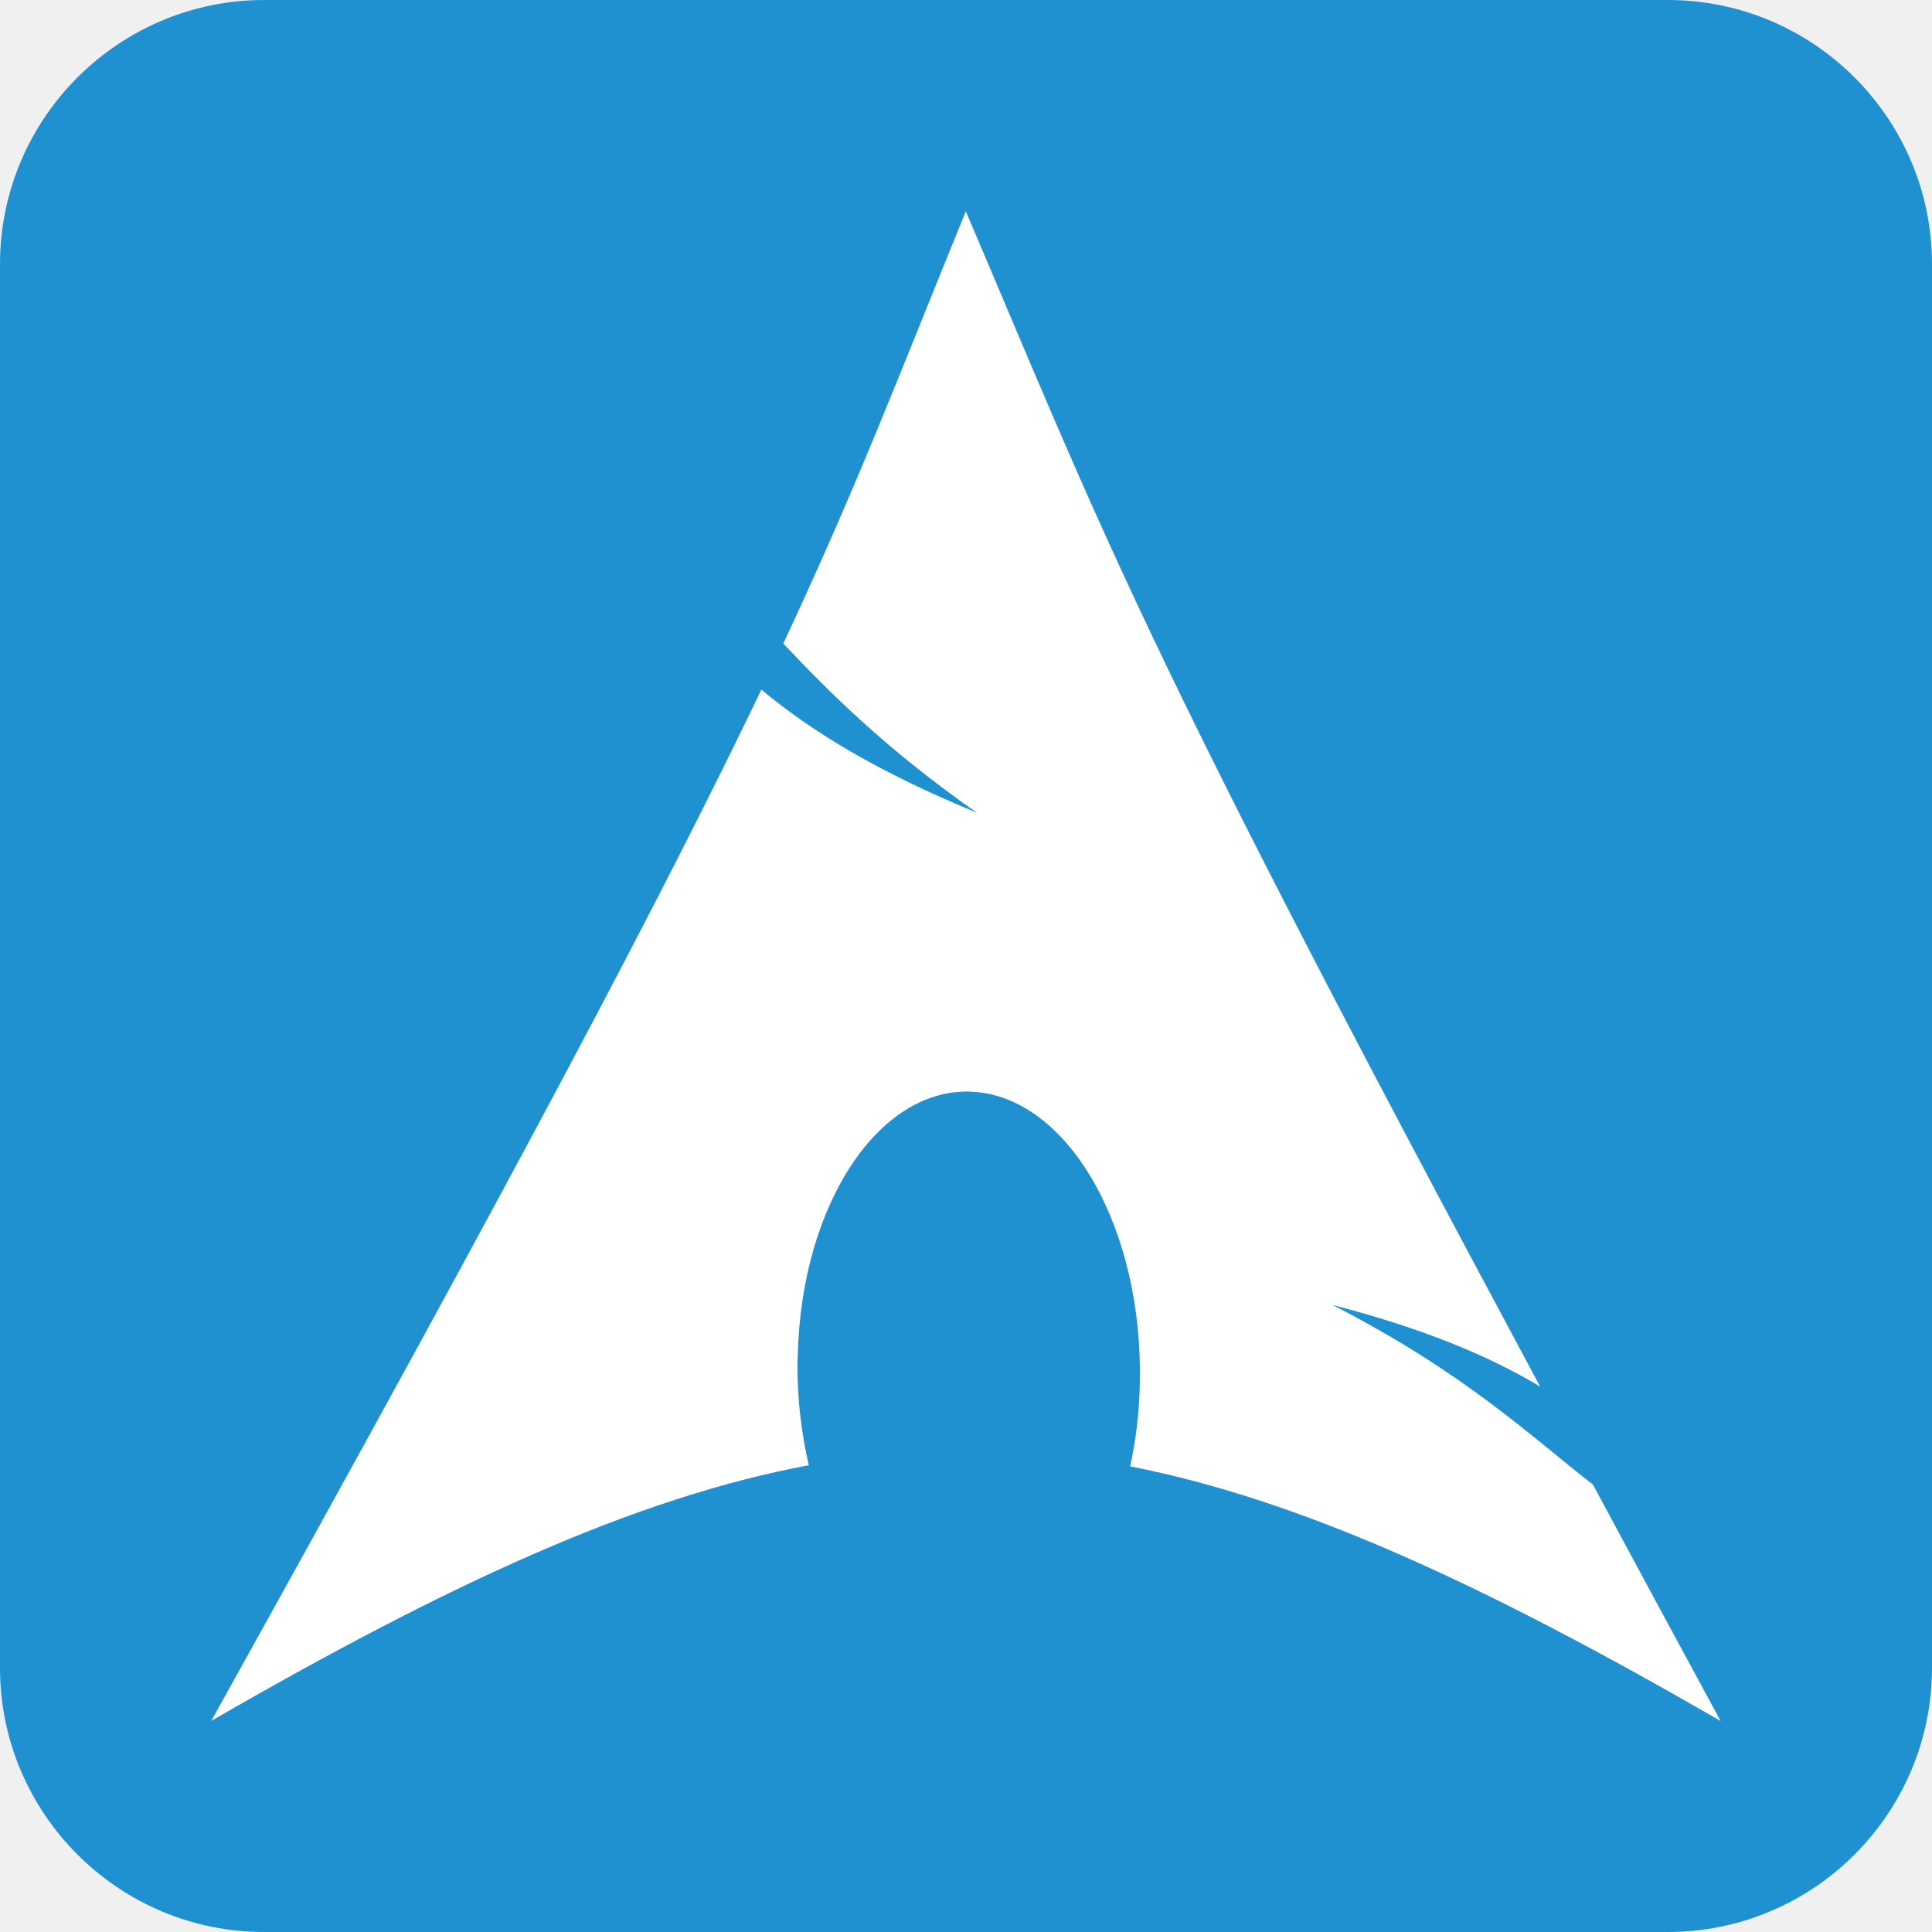
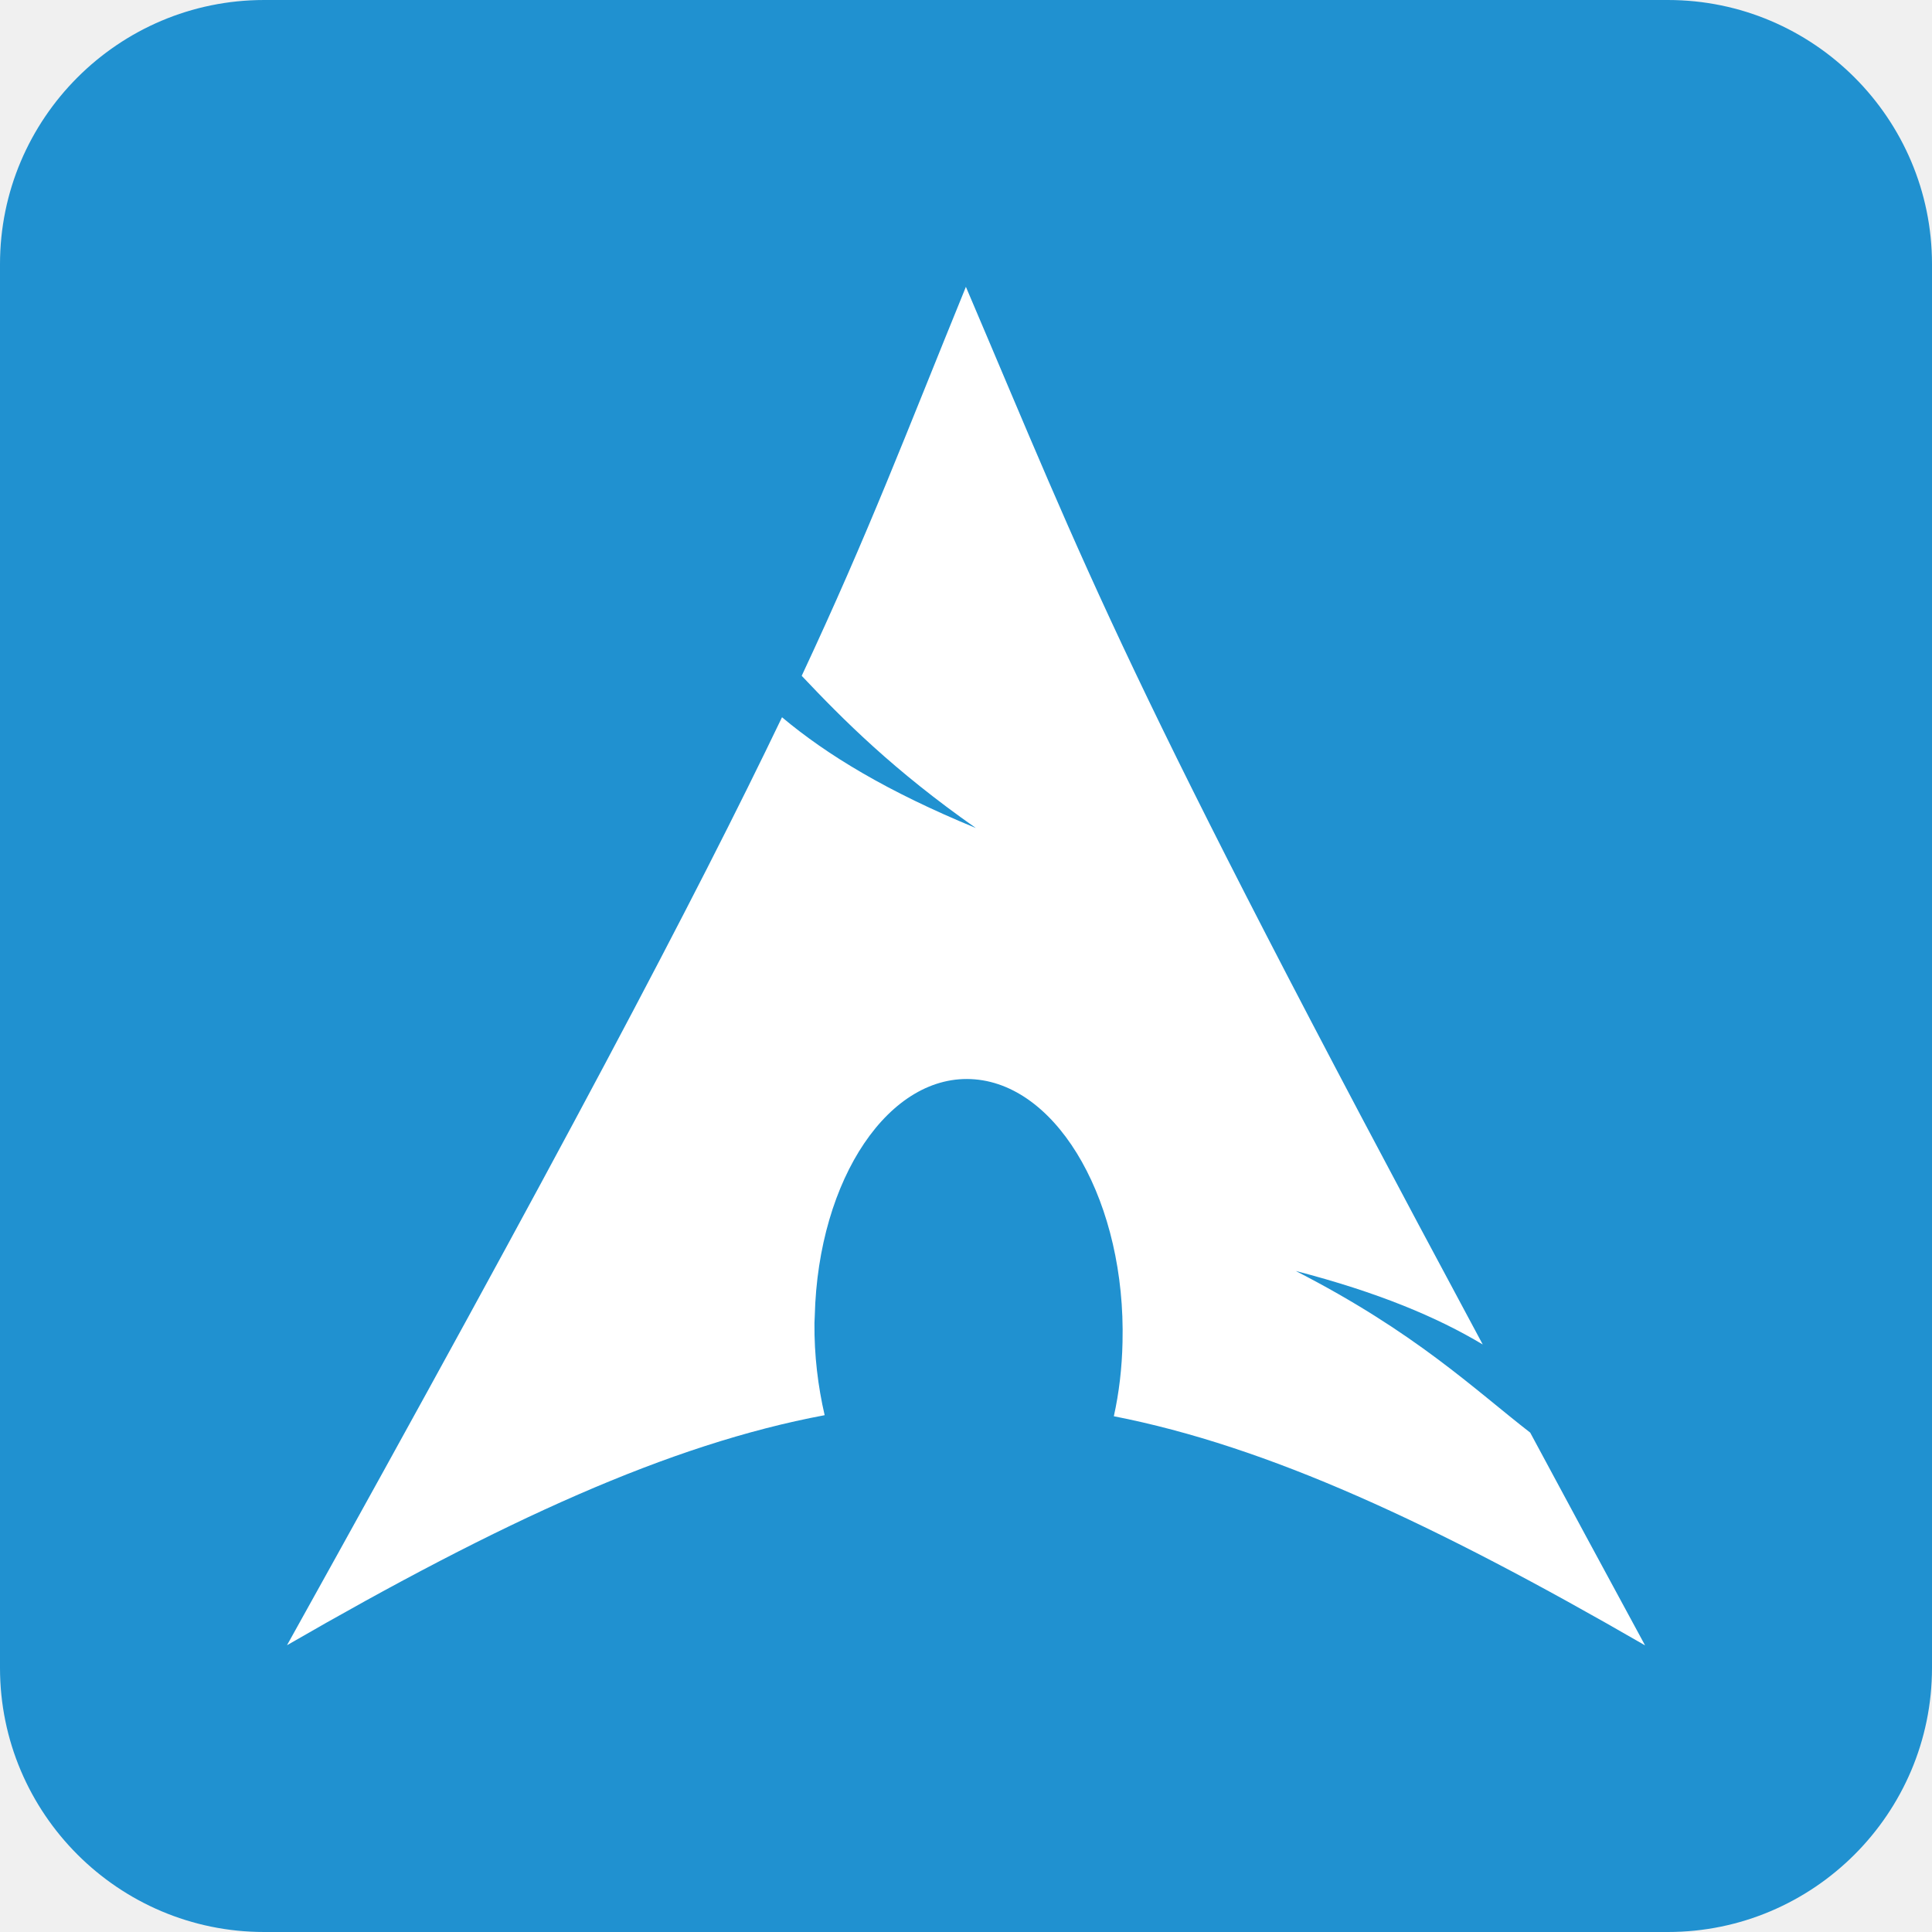
<svg xmlns="http://www.w3.org/2000/svg" id="Ebene_1" data-name="Ebene 1" viewBox="0 0 256 256">
  <defs>
    <style>
      .cls-1 {
        fill: #fff;
      }

      .cls-2 {
        fill: #2091d0;
      }
    </style>
  </defs>
  <g id="Ebene_2" data-name="Ebene 2">
    <path class="cls-2" d="m256,221c0,19.3-15.7,35-35,35H35c-19.3,0-35-15.7-35-35V35C0,15.7,15.7,0,35,0h186c19.3,0,35,15.7,35,35" />
  </g>
-   <path class="cls-1" d="m127.98,27.98c-8.9,21.83-14.27,36.11-24.19,57.29,6.08,6.44,13.54,13.94,25.65,22.42-13.02-5.36-21.91-10.74-28.55-16.32-12.69,26.47-32.56,64.18-72.9,136.66,31.7-18.3,56.28-29.59,79.18-33.88-.98-4.24-1.54-8.81-1.5-13.58l.04-1.02c.5-20.31,11.07-35.92,23.58-34.86,12.52,1.06,22.24,18.4,21.74,38.7-.08,3.83-.52,7.5-1.28,10.91,22.65,4.43,46.97,15.68,78.24,33.74-6.16-11.35-11.68-21.58-16.92-31.33-8.28-6.42-16.91-14.77-34.53-23.81,12.11,3.15,20.78,6.78,27.54,10.83-53.44-99.51-57.77-112.73-76.1-155.72h0s0,0,0,0h0Z" />
+   <path class="cls-1" d="m127.99,38c-8.01,19.64-12.84,32.49-21.76,51.55,5.47,5.79,12.18,12.54,23.08,20.17-11.71-4.82-19.71-9.66-25.69-14.68-11.42,23.82-29.3,57.74-65.59,122.96,28.52-16.47,50.64-26.62,71.24-30.48-.88-3.81-1.39-7.93-1.35-12.22l.04-.92c.45-18.27,9.96-32.32,21.22-31.36,11.26.95,20.01,16.56,19.56,34.82-.07,3.45-.47,6.75-1.15,9.82,20.38,3.99,42.26,14.11,70.39,30.36-5.54-10.21-10.51-19.42-15.22-28.19-7.45-5.78-15.21-13.29-31.07-21.42,10.9,2.83,18.7,6.1,24.78,9.74-48.08-89.53-51.98-101.43-68.47-140.11h0v-.03Z" />
</svg>
